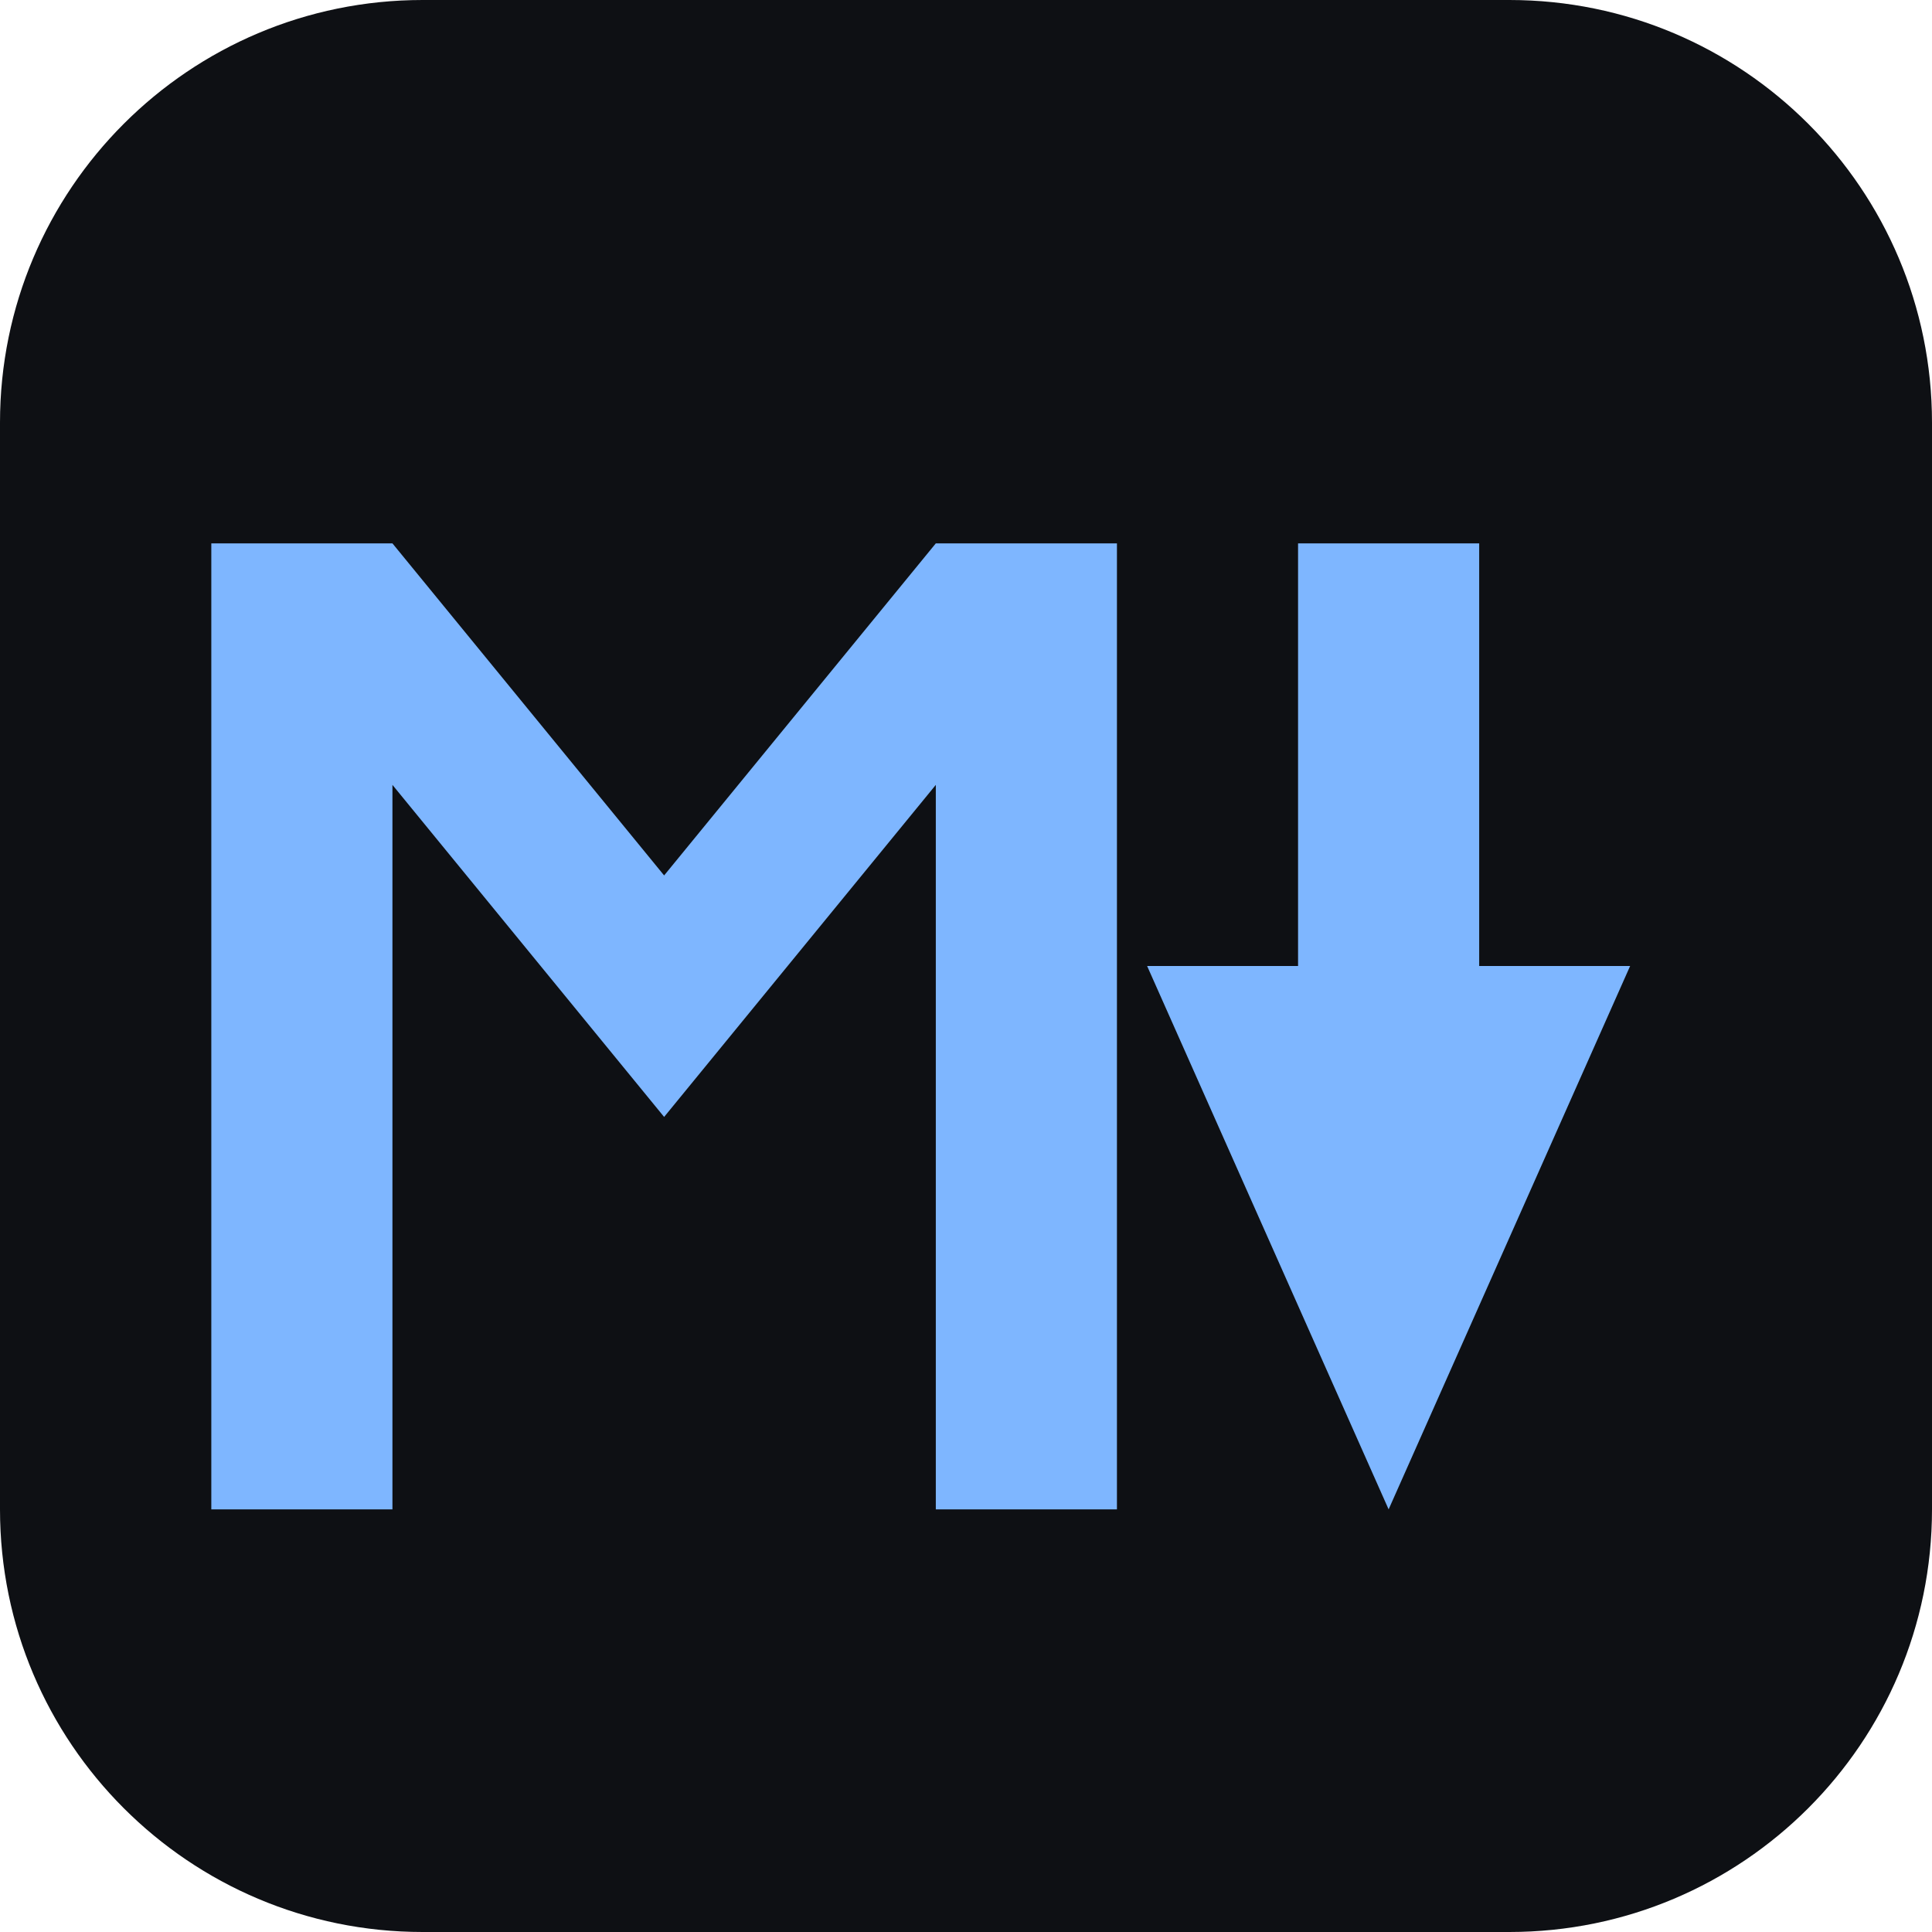
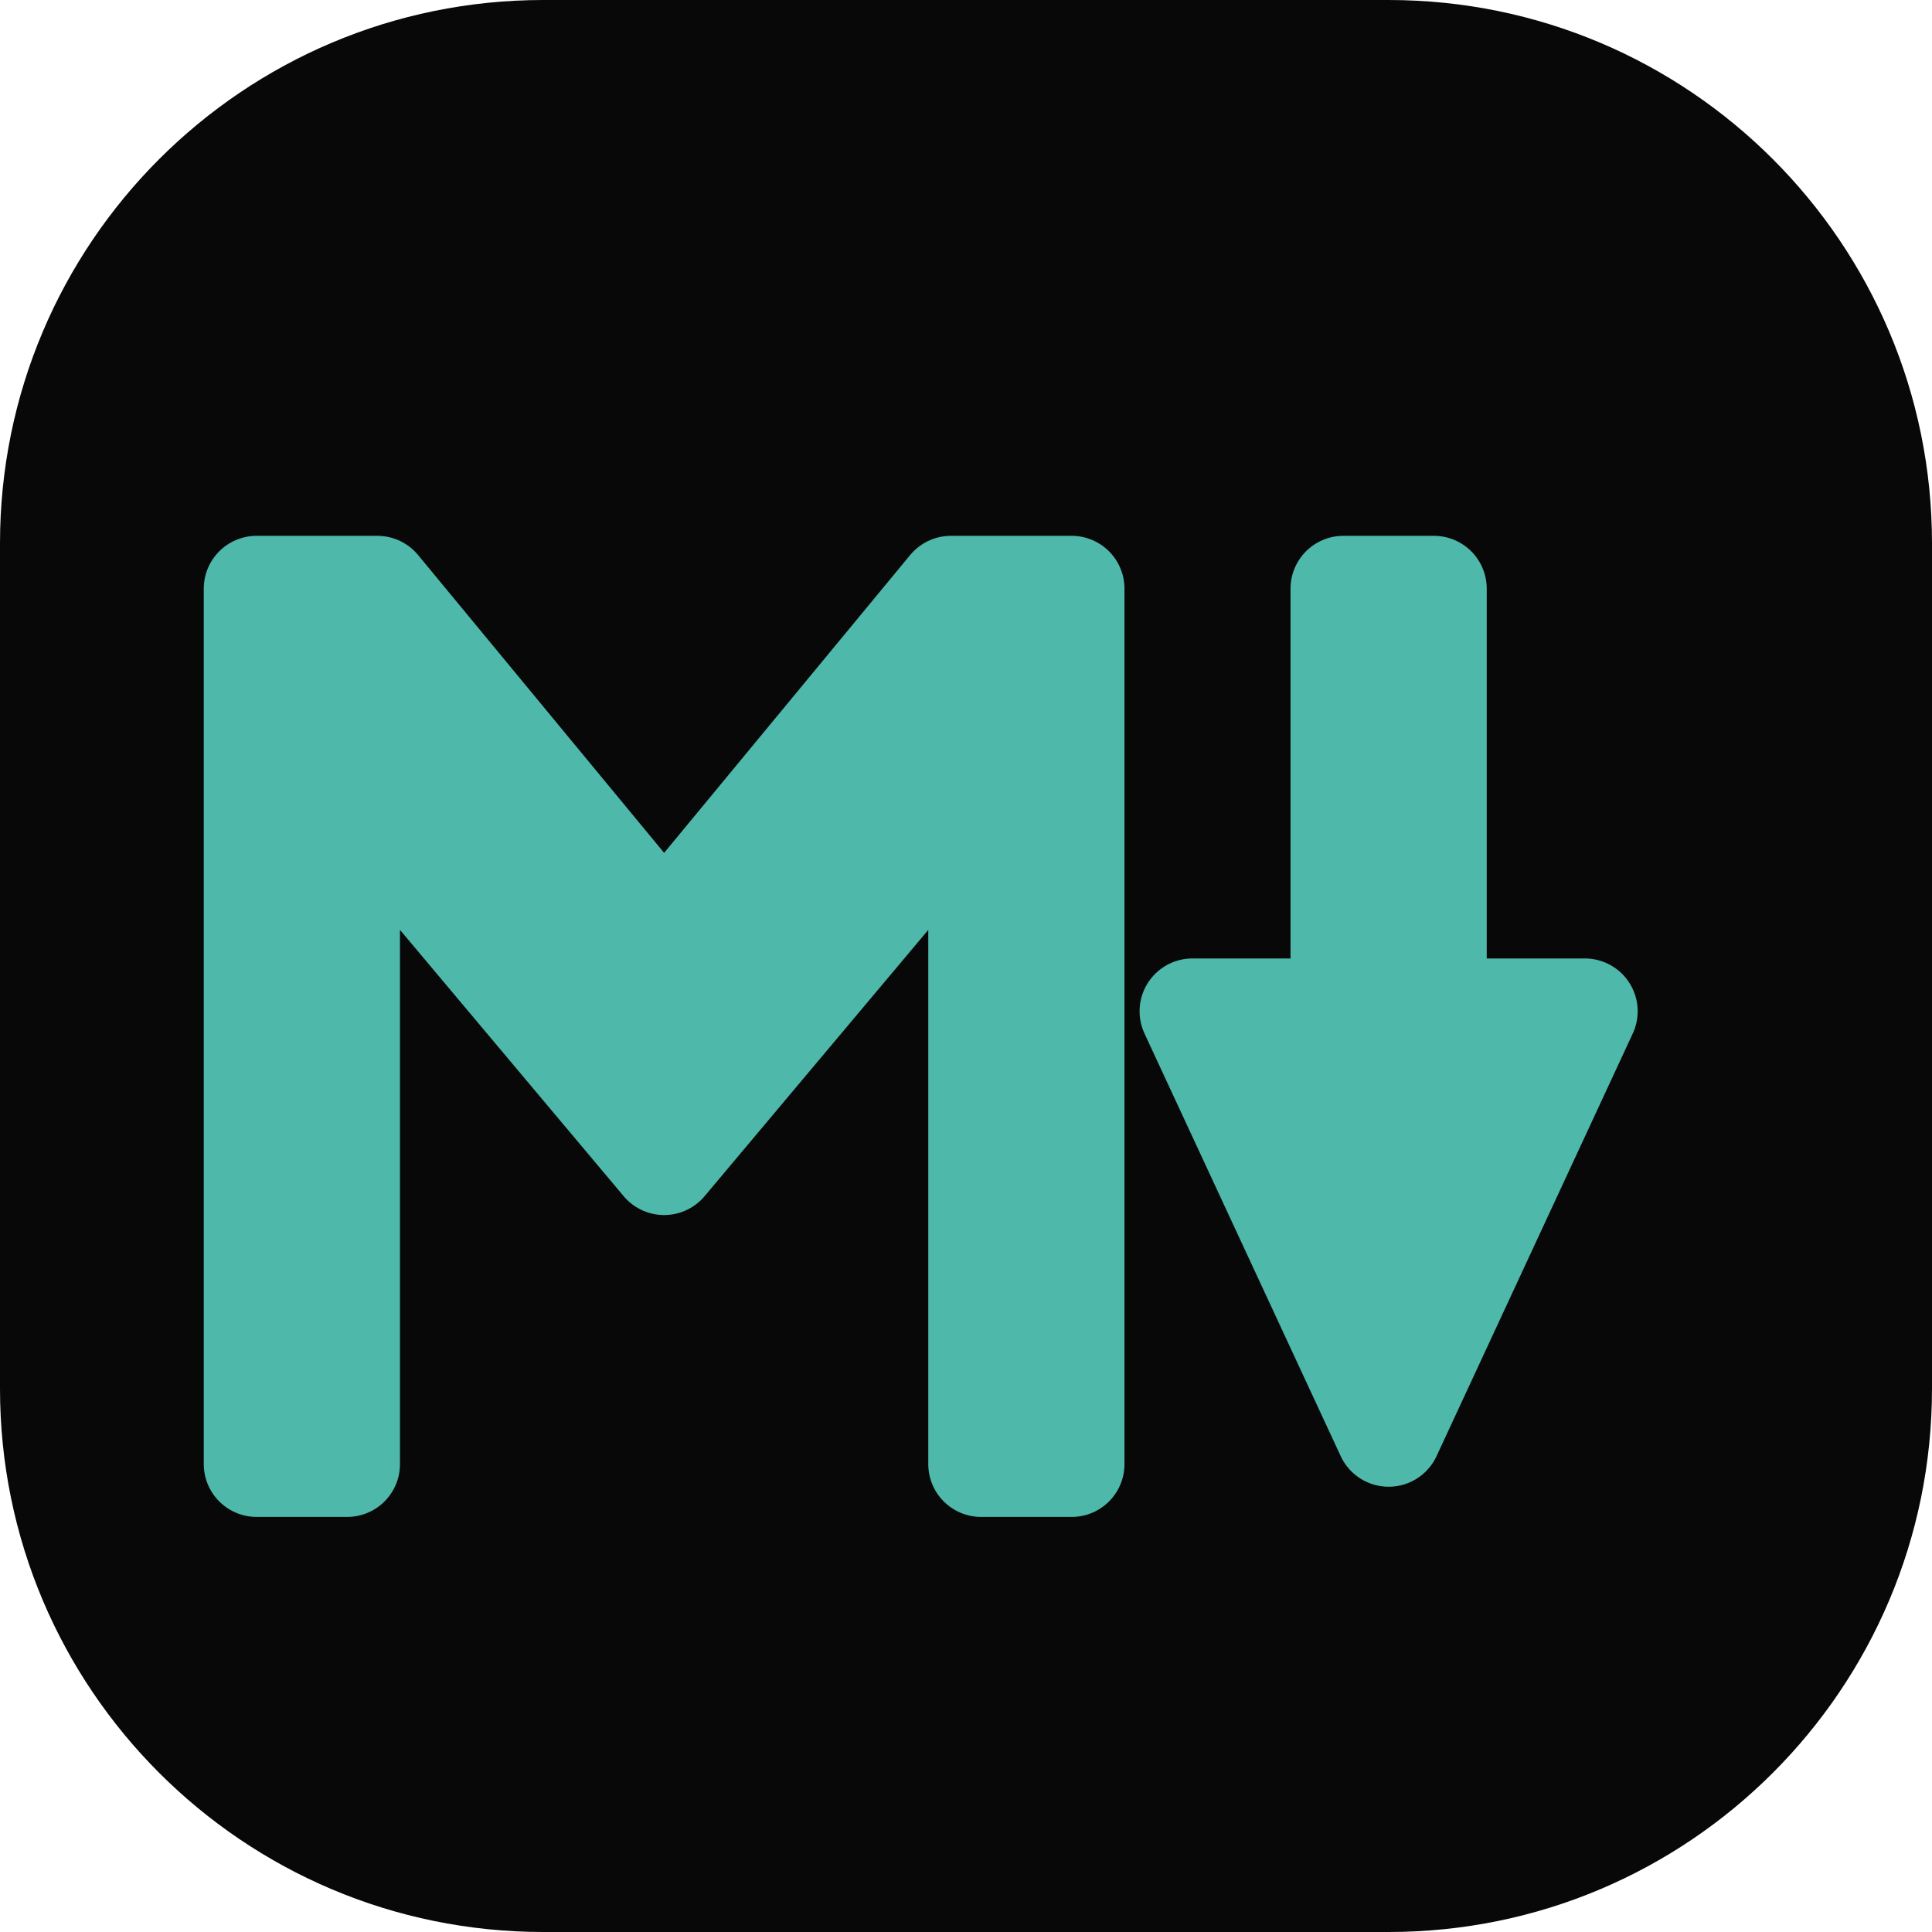
<svg xmlns="http://www.w3.org/2000/svg" viewBox="0 0 128 128" fill="none">
-   <rect width="128" height="128" rx="28" fill="#0e1014" />
-   <path fill="#7eb6ff" d="M14 100V36h12l18 22 18-22h12v64H62V52L44 74 26 52v48H14z" />
-   <path fill="#7eb6ff" d="M86 36h12v28h10L92 100 76 64h10V36z" />
+   <rect width="128" height="128" rx="36" fill="#080808" />
+   <g fill="#4eb8aa" stroke="#4eb8aa" stroke-width="7" stroke-linejoin="round">
+     <path d="M17 97V39h8l19 23 19-23h8v58h-6V52L44 77 23 52v45h-6z" />
+     <path d="M89 39h6v28h10L92 95 79 67h10V39z" />
+   </g>
</svg>
